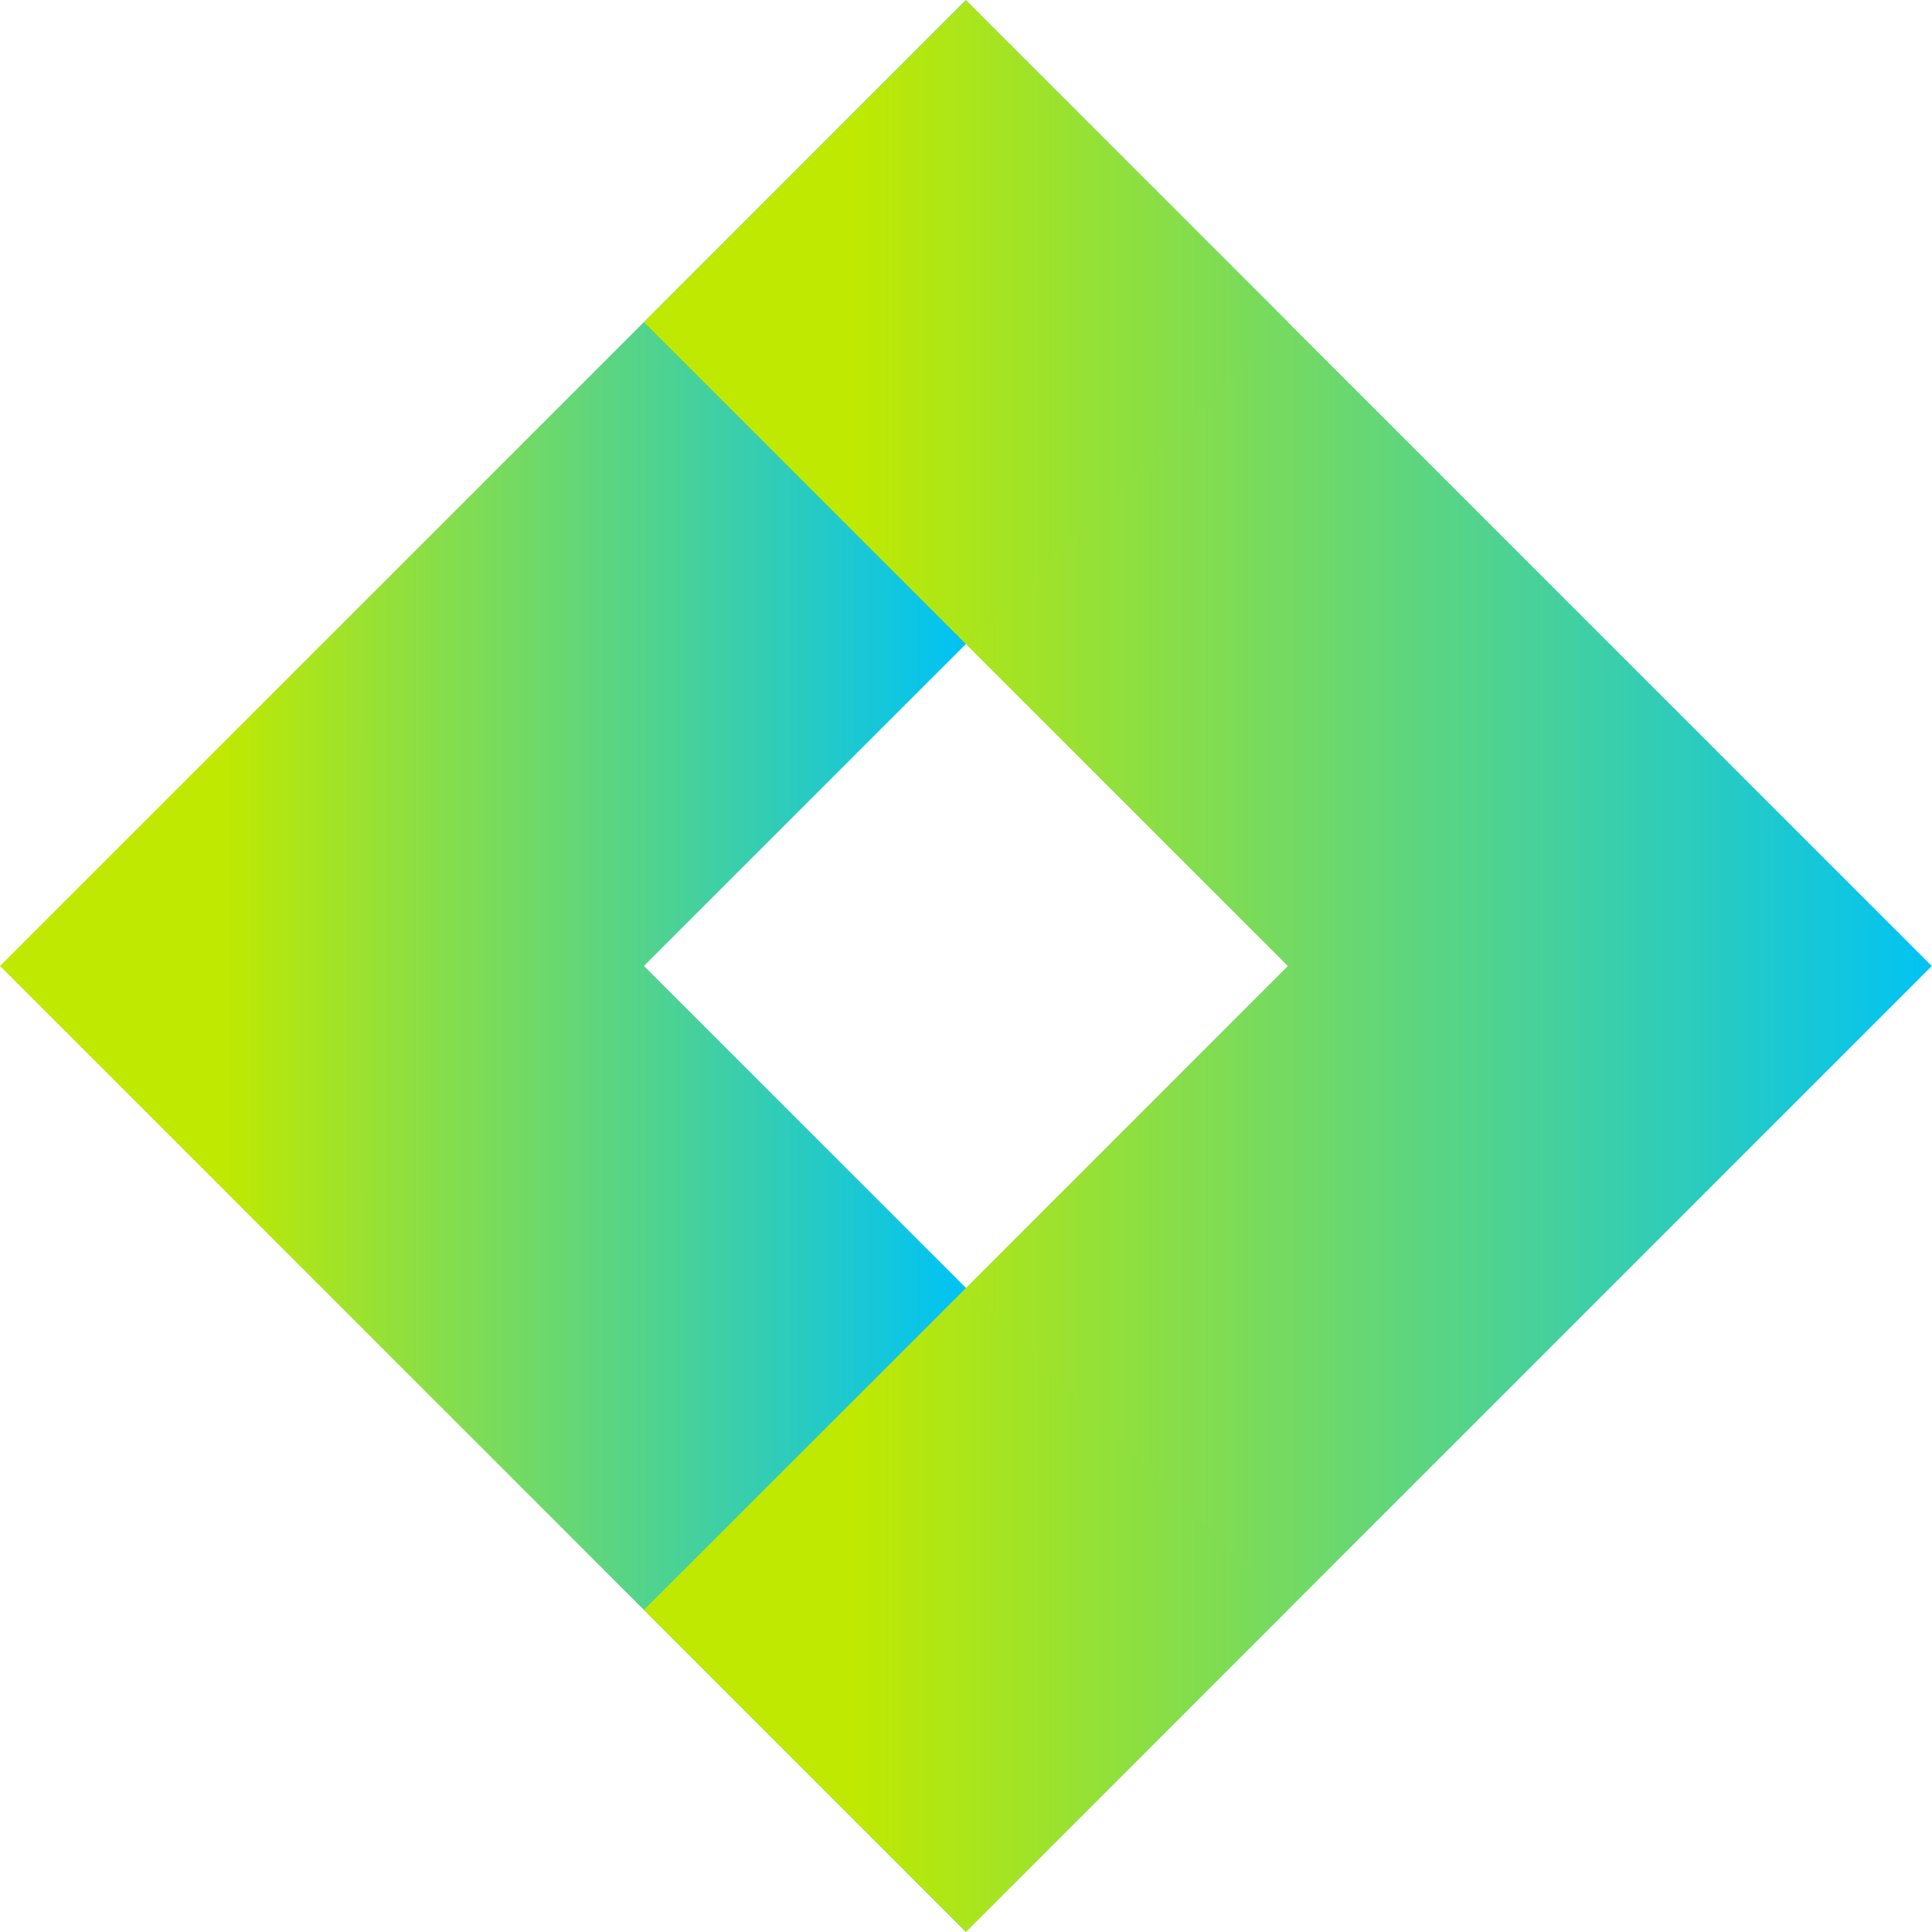
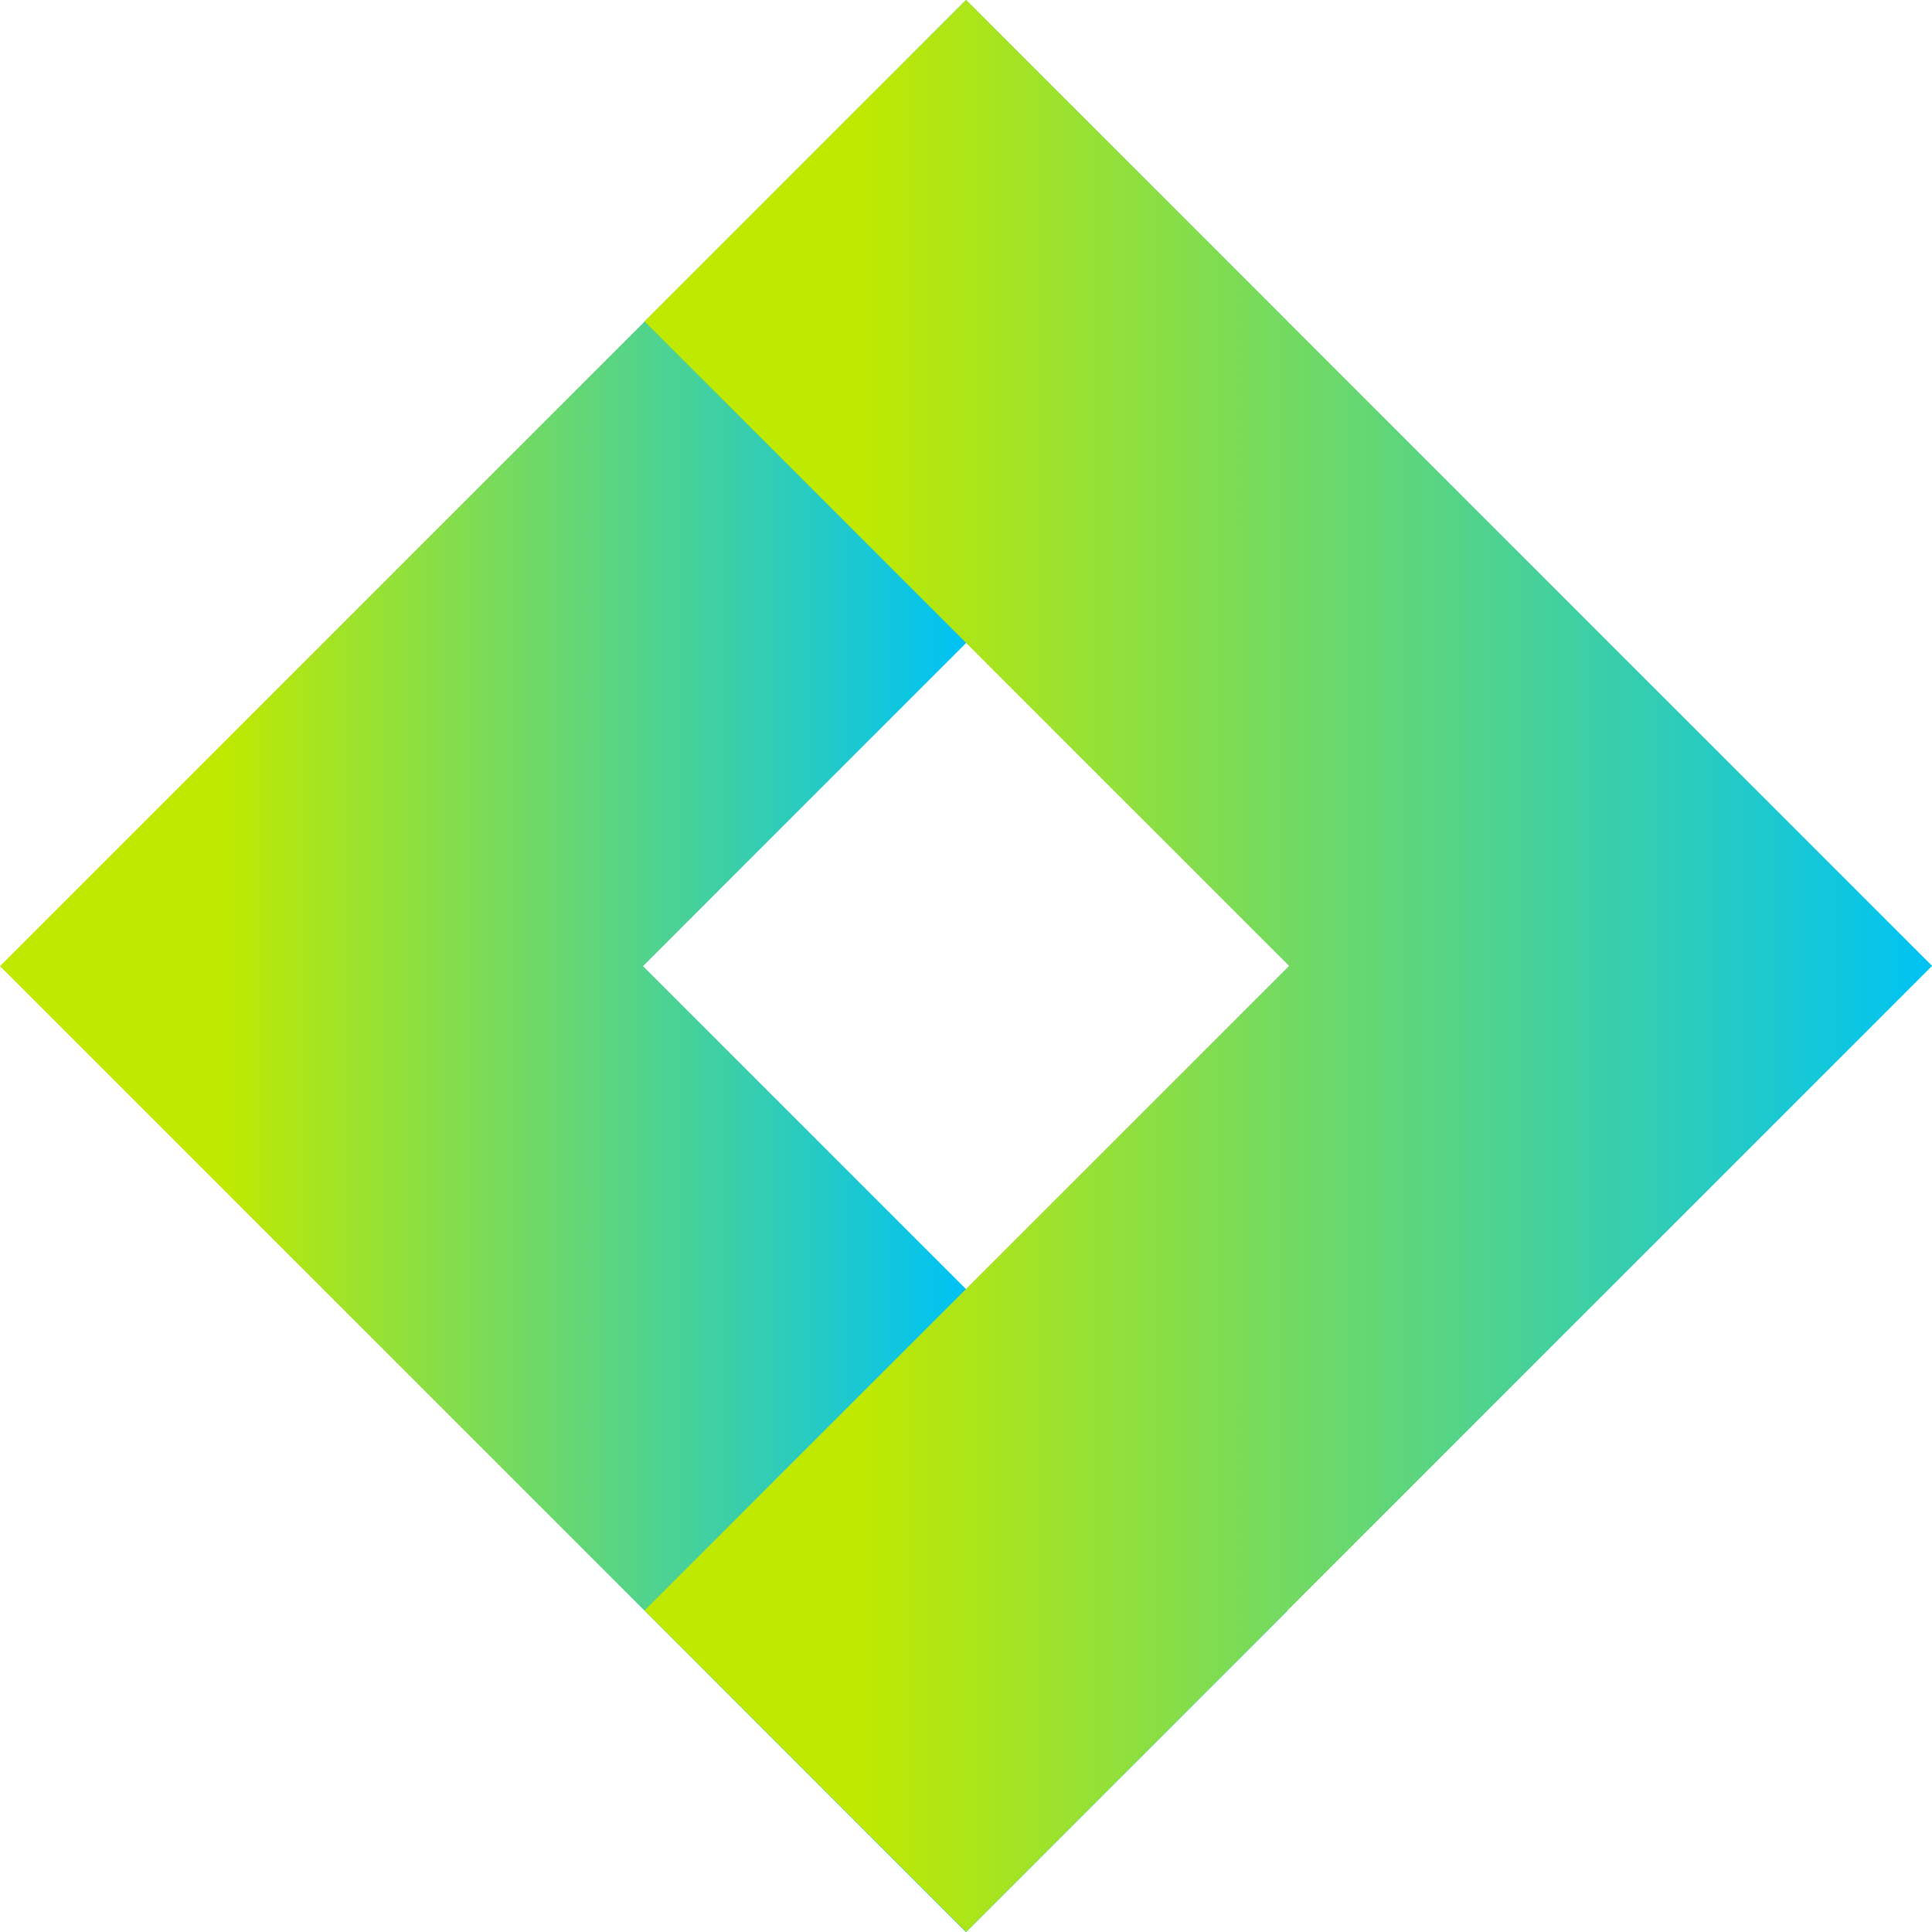
- <svg xmlns="http://www.w3.org/2000/svg" xmlns:xlink="http://www.w3.org/1999/xlink" width="212.1" height="212.1" version="1.1" viewBox="0 0 56.13 56.13">
+ <svg xmlns="http://www.w3.org/2000/svg" xmlns:xlink="http://www.w3.org/1999/xlink" width="200" height="200" version="1.1" viewBox="0 0 52.9 52.9">
  <defs>
-     <linearGradient id="logo-a">
+     <linearGradient id="logo-d">
      <stop stop-color="#c0e900" offset="0" />
      <stop stop-color="#00c3f3" offset="1" />
    </linearGradient>
-     <linearGradient id="logo-c" x1="-17.57" x2="-38.96" y1="124.6" y2="124.6" gradientTransform="rotate(180 -5.58 76.61)" gradientUnits="userSpaceOnUse" xlink:href="#logo-a" />
-     <linearGradient id="logo-b" x1="-42.43" x2="-11.16" y1="125.1" y2="125.1" gradientTransform="translate(67.29 -97.09)" gradientUnits="userSpaceOnUse" xlink:href="#logo-a" />
+     <linearGradient id="logo-e" x1="-17.6" x2="-39" y1="125" y2="125" gradientTransform="matrix(-.9412 0 0 -.9412 -10.48 143.8)" gradientUnits="userSpaceOnUse" xlink:href="#logo-d" />
+     <linearGradient id="logo-f" x1="-42.4" x2="-11.2" y1="125" y2="125" gradientTransform="matrix(.9412 0 0 .9412 63.36 -91.31)" gradientUnits="userSpaceOnUse" xlink:href="#logo-d" />
  </defs>
-   <g stroke-linecap="square" stroke-linejoin="round" stroke-width="1.137">
-     <path d="m9.354 18.71 28.06 28.06-9.354 9.354-28.06-28.06zm-9.354 9.354 28.06-28.06 9.354 9.354-28.06 28.06z" fill="url(#logo-c)" opacity=".996" style="paint-order:stroke fill markers" />
-     <path d="m46.77 37.42-28.06-28.06 9.354-9.354 28.06 28.06zm9.354-9.354-28.06 28.06-9.354-9.354 28.06-28.06z" fill="url(#logo-b)" opacity=".996" style="paint-order:stroke fill markers" />
-   </g>
+   <path d="m8.803 17.65 26.45 26.45-8.803 8.803-26.45-26.45zm-8.803 8.803 26.45-26.45 8.803 8.803-26.45 26.45z" fill="url(#logo-e)" />
+   <path d="m44.1 35.25-26.45-26.45 8.803-8.803 26.45 26.45zm8.803-8.803-26.45 26.45-8.803-8.803 26.45-26.45z" fill="url(#logo-f)" />
</svg>
